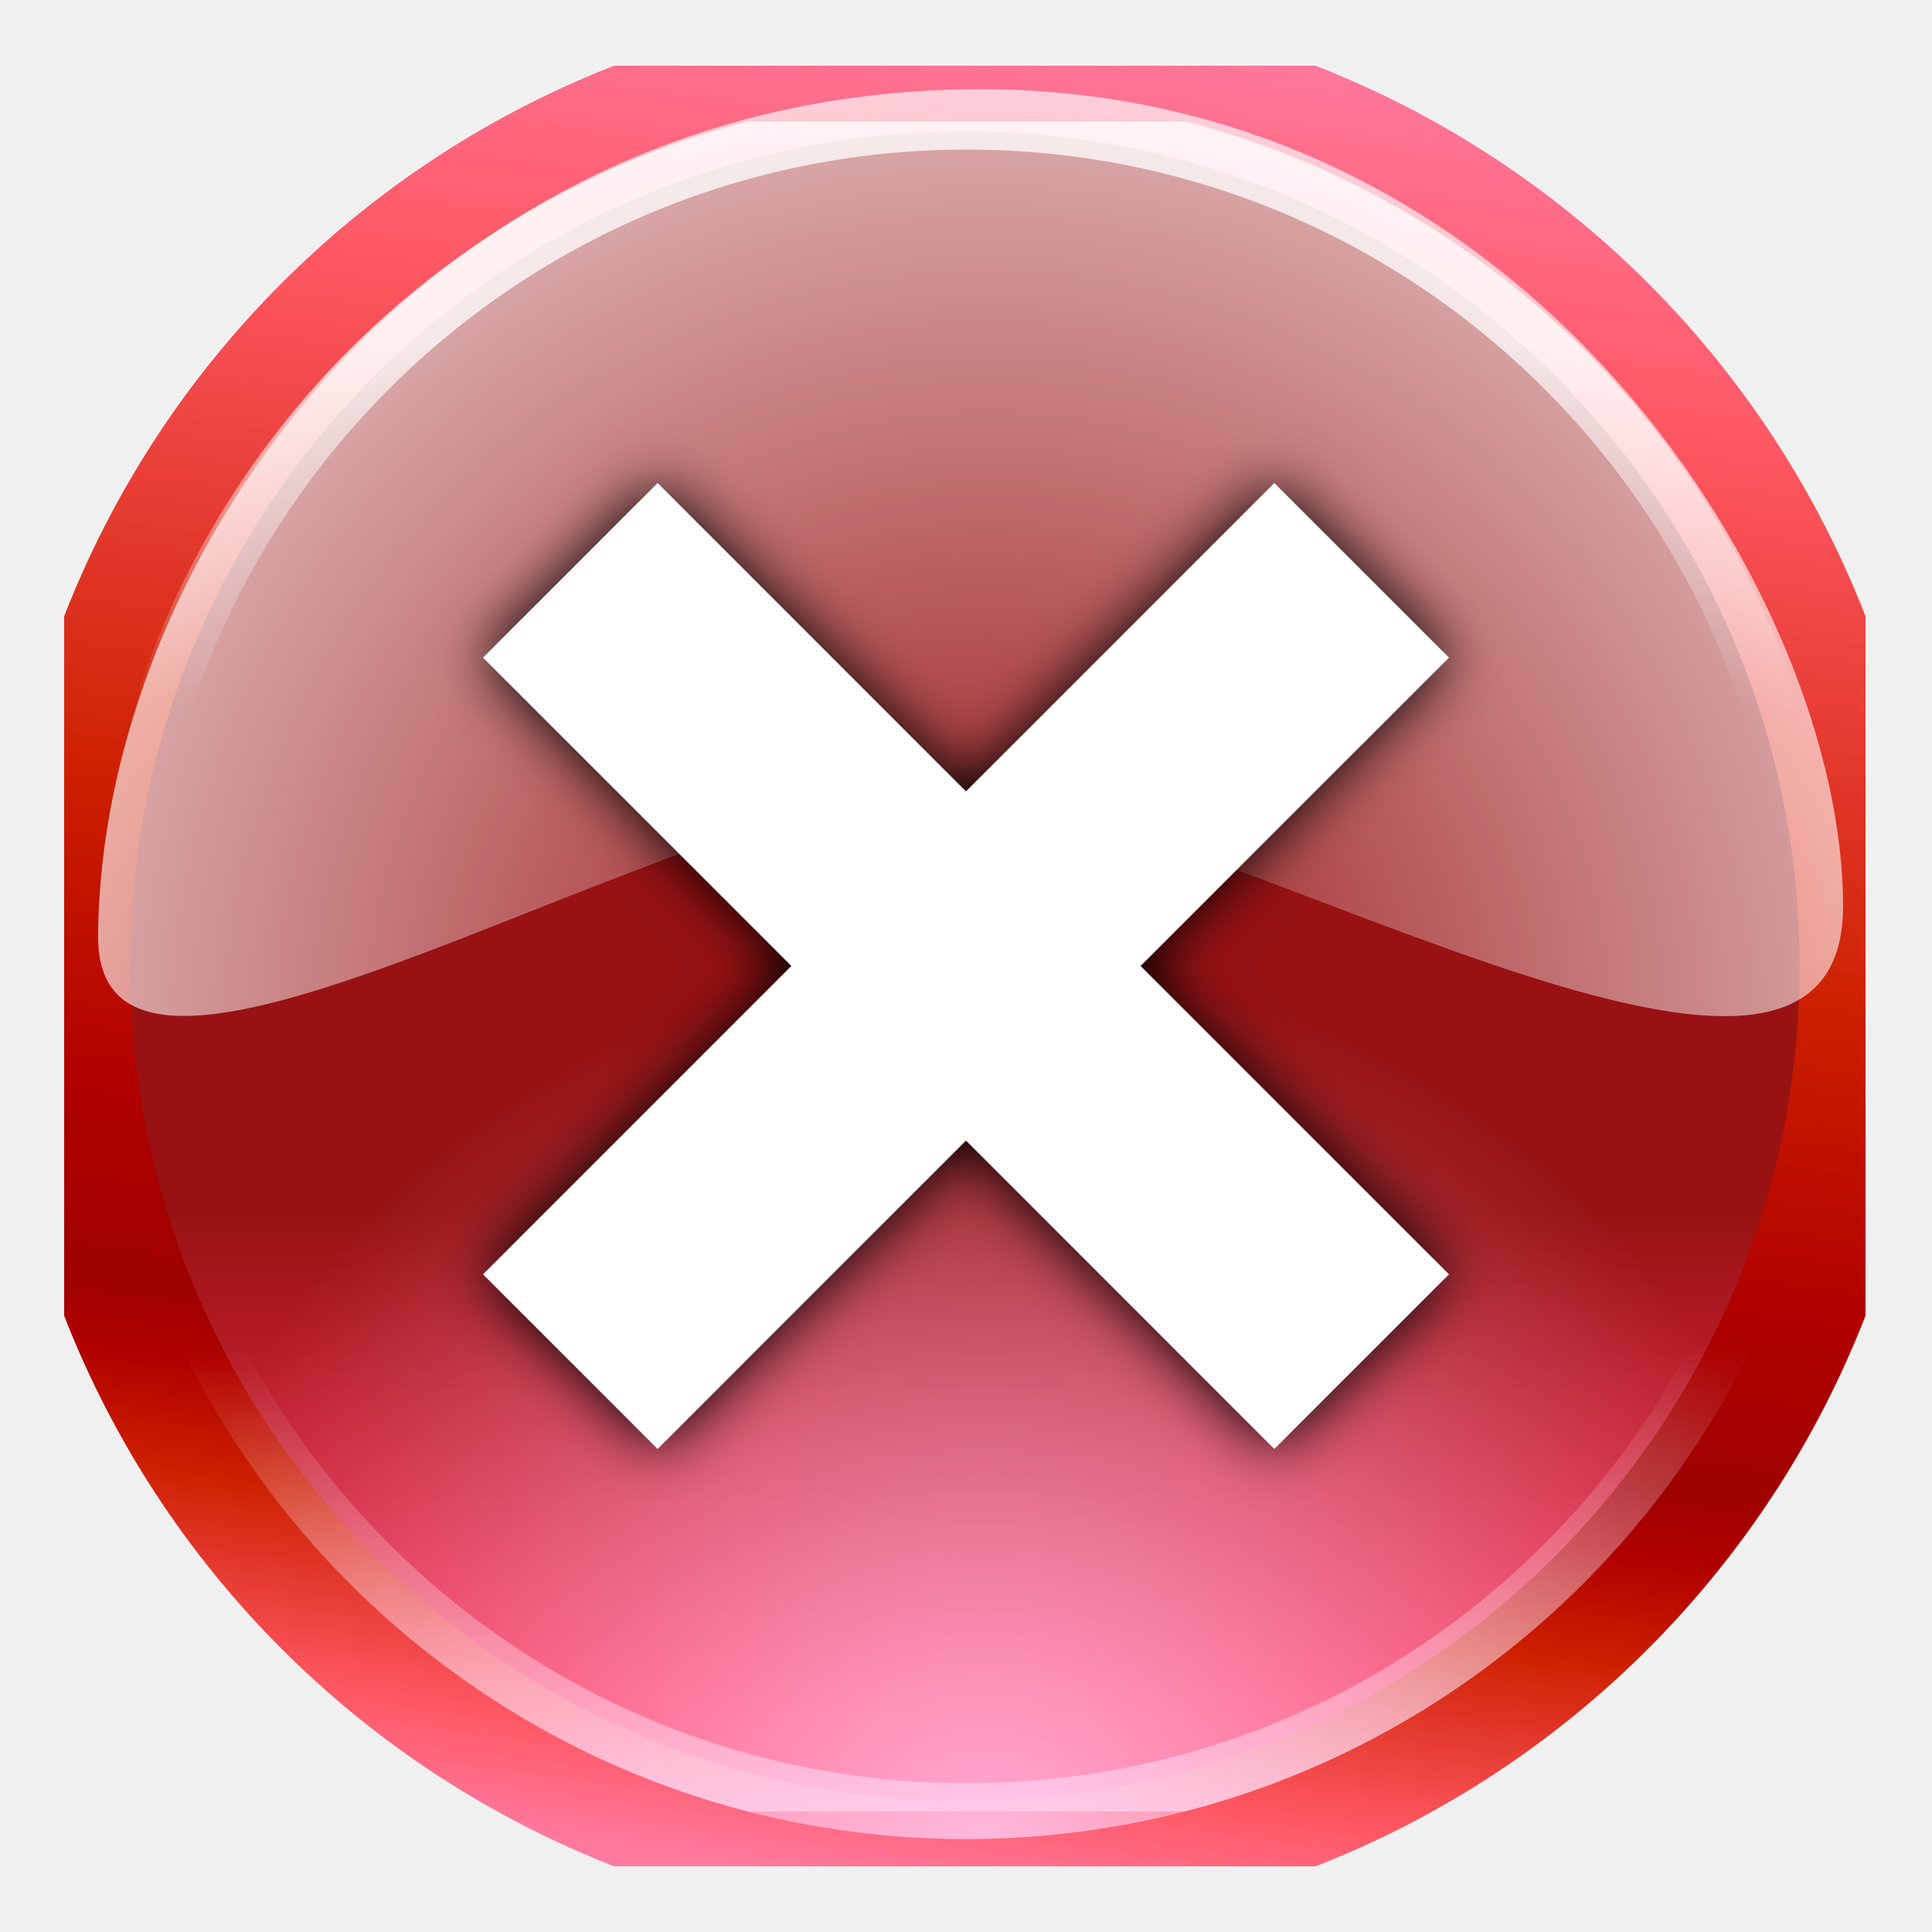
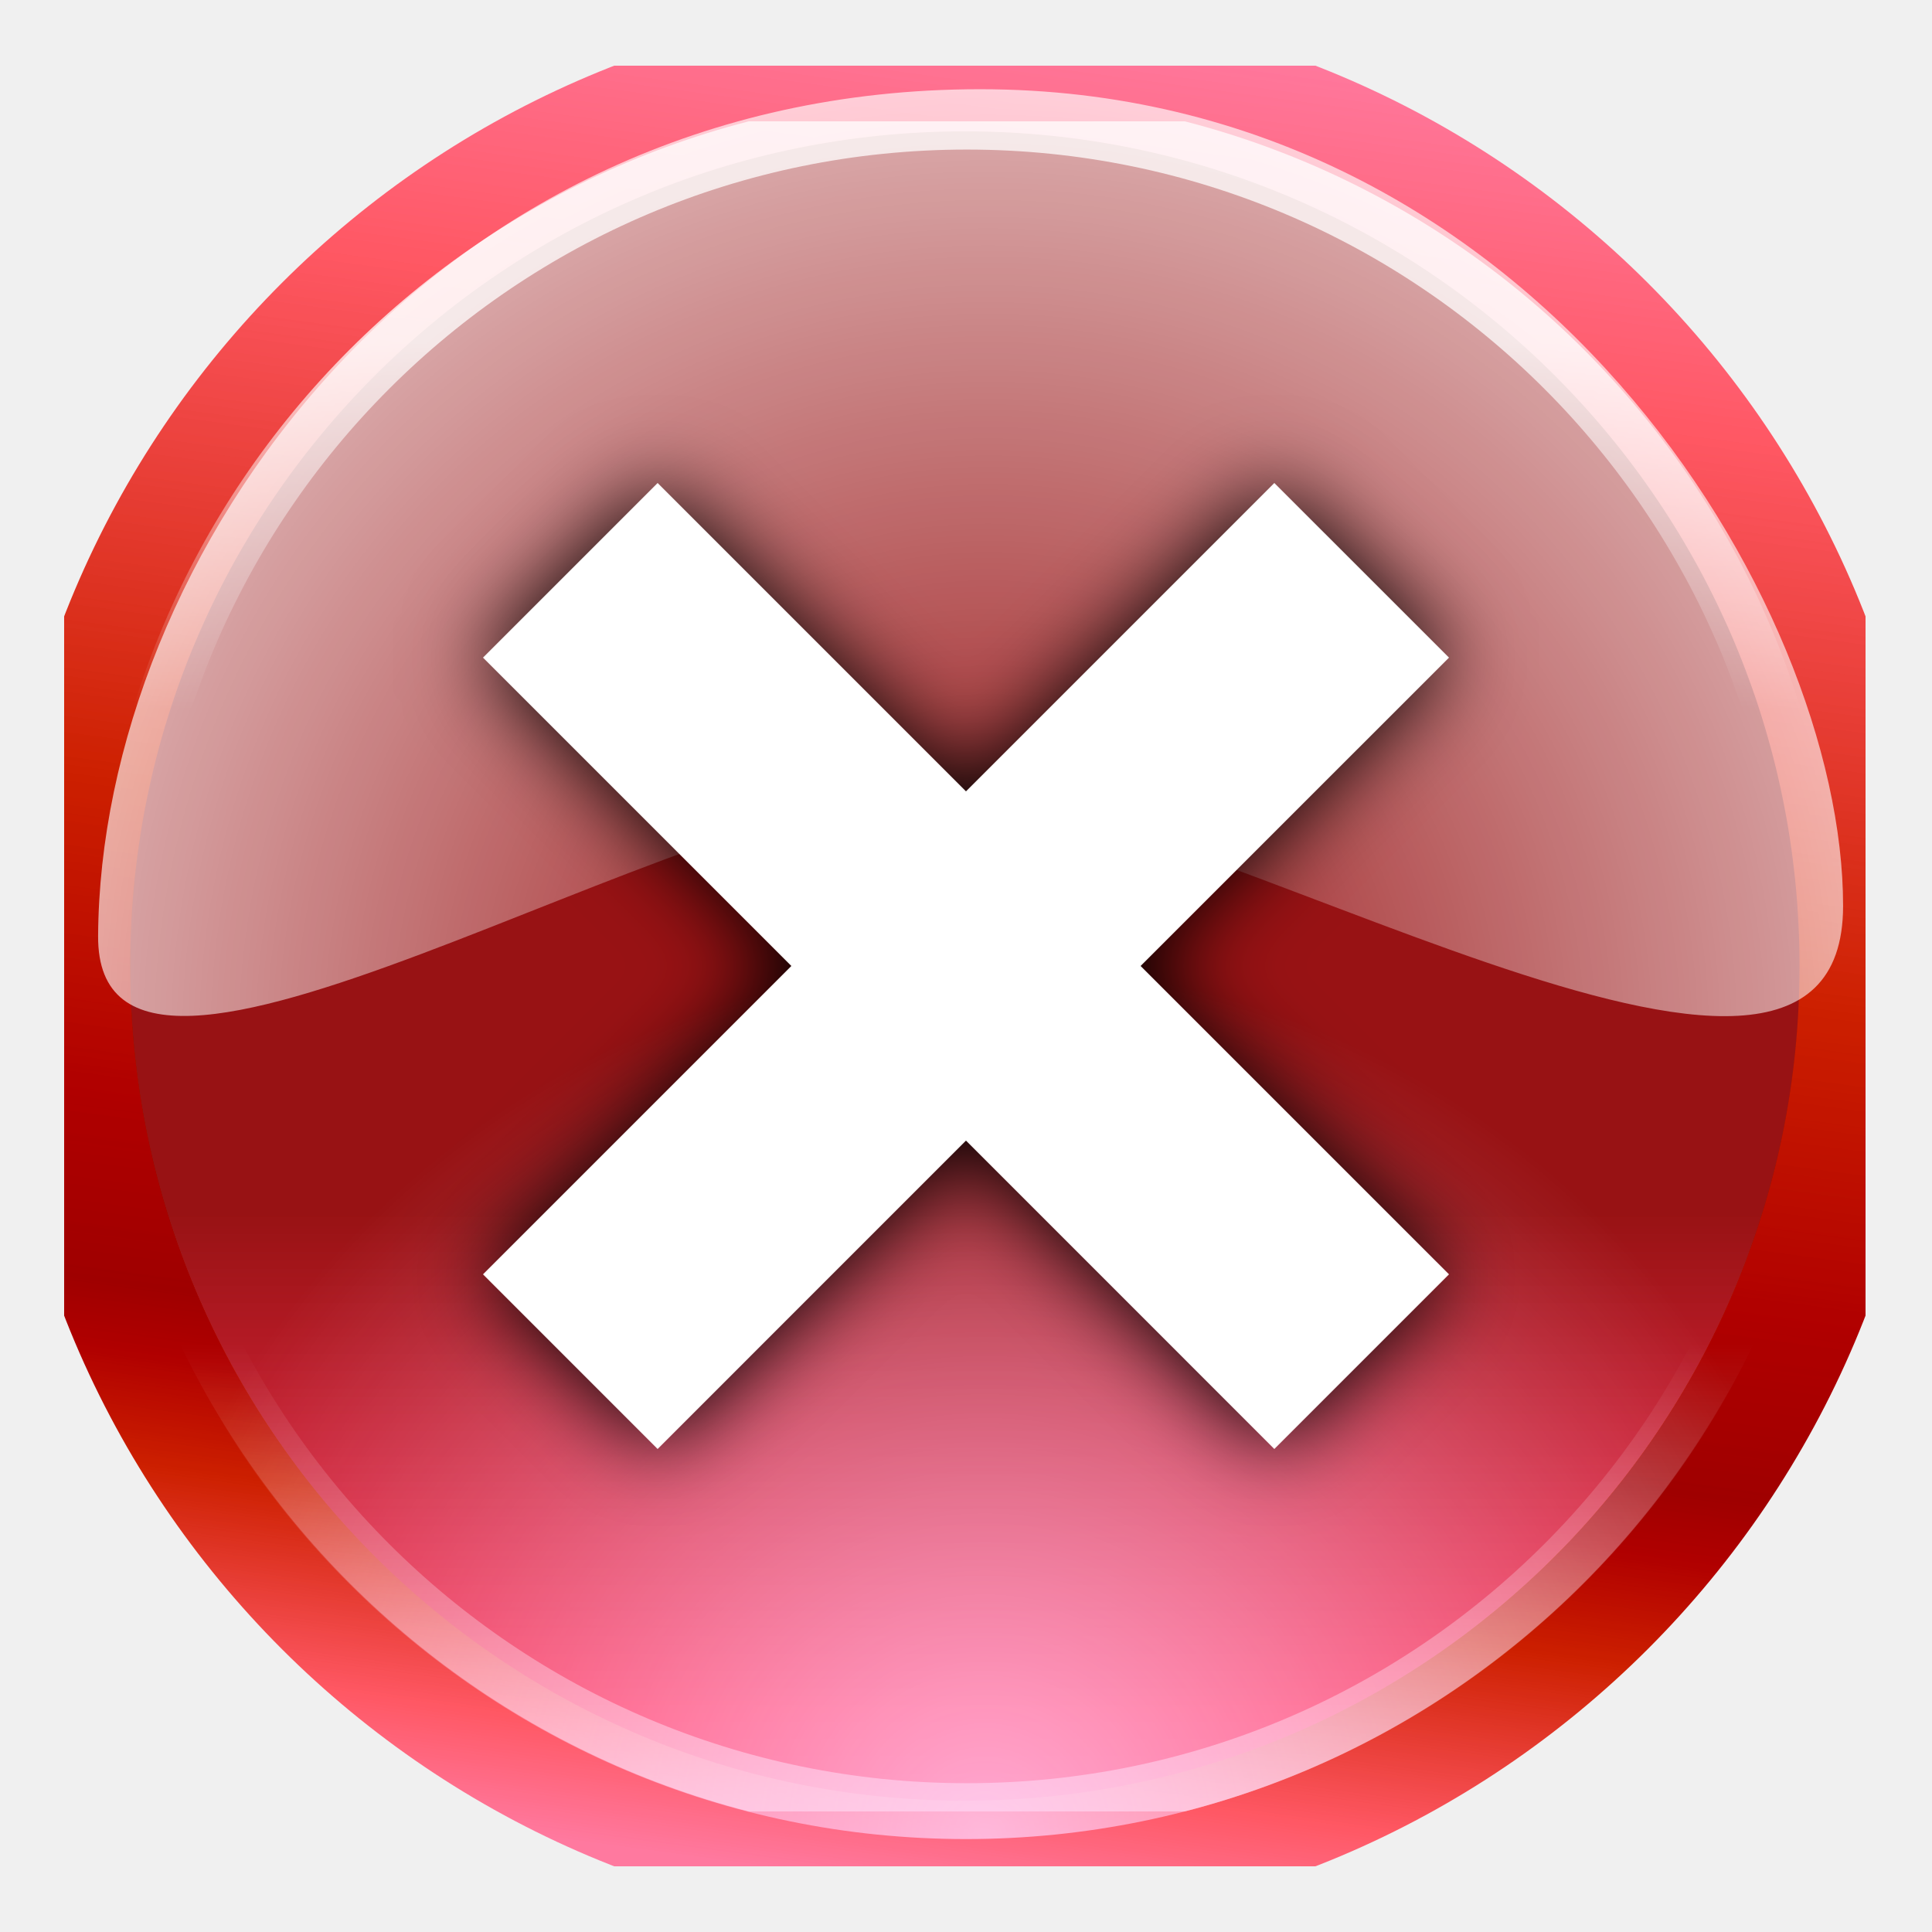
<svg xmlns="http://www.w3.org/2000/svg" width="100mm" height="100mm" version="1.1" viewBox="0 0 100 100" id="svg45">
  <defs id="defs33">
    <linearGradient id="linearGradient3648-7-1" x1="393" x2="393" y1="796.3" y2="808.8" gradientTransform="matrix(2.868,0,0,2.868,-1077,-2221)" gradientUnits="userSpaceOnUse">
      <stop stop-color="#004c91" offset="0" id="stop2" style="stop-color:#003391;stop-opacity:1" />
      <stop stop-color="#00d7ff" offset="1" id="stop4" style="stop-color:#0084ff;stop-opacity:1" />
    </linearGradient>
    <linearGradient id="linearGradient14853" x1="50.01" x2="63.5" y1="99.98" gradientTransform="matrix(0.9609,0,0,0.9609,1.896,1.956)" gradientUnits="userSpaceOnUse">
      <stop stop-color="#4dadff" offset="0" id="stop7" />
      <stop stop-color="#0000c0" offset=".263" id="stop9" />
      <stop stop-color="#4dadff" offset="1" id="stop11" />
    </linearGradient>
    <linearGradient id="linearGradient3048-7" x1="393" x2="393" y1="808.2" y2="780.2" gradientTransform="matrix(2.69,0,0,2.69,-1007,-2081)" gradientUnits="userSpaceOnUse">
      <stop stop-color="#fff" stop-opacity=".5" offset="0" id="stop14" />
      <stop stop-color="#fff" stop-opacity="0" offset=".312" id="stop16" />
      <stop stop-color="#fff" stop-opacity="0" offset=".748" id="stop18" />
      <stop stop-color="#fff" stop-opacity=".75" offset="1" id="stop20" />
    </linearGradient>
    <radialGradient id="radialGradient3970-8" cx="393.3" cy="808.2" r="16.25" gradientTransform="matrix(2.779,0,0,2.779,-1042,-2151)" gradientUnits="userSpaceOnUse">
      <stop stop-color="#a8ffff" stop-opacity=".718" offset="0" id="stop23" />
      <stop stop-color="#a8ffff" stop-opacity="0" offset="1" id="stop25" />
    </radialGradient>
    <radialGradient id="radialGradient3140" cx="494.7" cy="810.4" r="20.67" gradientTransform="matrix(2.707,5.81e-6,-5.834e-6,2.718,-1288,-2149)" gradientUnits="userSpaceOnUse">
      <stop stop-color="#fff" stop-opacity="0" offset="0" id="stop28" />
      <stop stop-color="#fff" stop-opacity=".75" offset="1" id="stop30" />
    </radialGradient>
    <filter style="color-interpolation-filters:sRGB;" id="filter1160" x="0" y="0" width="1" height="1">
      <feColorMatrix type="hueRotate" values="130" result="color1" id="feColorMatrix1156" />
      <feColorMatrix type="saturate" values="1" result="color2" id="feColorMatrix1158" />
    </filter>
-     <filter style="color-interpolation-filters:sRGB" id="filter2912" x="-0.075" y="-0.075" width="1.15" height="1.15">
-       <feGaussianBlur stdDeviation="1.562" id="feGaussianBlur2914" />
+     <filter style="color-interpolation-filters:sRGB" id="filter2912" x="-0.108" y="-0.108" width="1.216" height="1.216">
+       <feGaussianBlur stdDeviation="2.25" id="feGaussianBlur2914" />
    </filter>
  </defs>
  <circle cx="49.94" cy="50" r="46.6" fill="url(#linearGradient3648-7-1)" stroke="url(#linearGradient14853)" stroke-width="6.794" id="circle35" style="fill:url(#linearGradient3648-7-1);stroke:url(#linearGradient14853);filter:url(#filter1160)" />
  <circle cx="50.04" cy="50.02" r="43.72" fill="none" stroke="url(#linearGradient3048-7)" stroke-width="2.883" id="circle37" style="stroke:url(#linearGradient3048-7);filter:url(#filter1160)" />
  <circle cx="50" cy="50.03" r="45.16" fill="url(#radialGradient3970-8)" stroke-width="2.779" id="circle39" style="fill:url(#radialGradient3970-8);filter:url(#filter1160)" />
  <path d="m 5.078,48.44 c -0.087,12.63 30.17,-7.639 43.6,-7.49 13.21,0.131 46.72,21.58 46.72,5.938 0,-15.64 -15.96,-42.27 -44.67,-42.27 -28.71,0 -45.54,24.39 -45.65,43.83 z" fill="url(#radialGradient3140)" stroke-width="43.64" id="path41" style="fill:url(#radialGradient3140);filter:url(#filter1160)" />
  <rect x="1.41" y="1.471" width="97.06" height="97.06" color="#000000" fill="none" opacity="0.654" stroke-width="0.832" id="rect43" style="filter:url(#filter1160)" />
-   <g id="g2918">
+   <g id="g855">
    <path id="path2802" style="fill:#000000;fill-opacity:1;fill-rule:evenodd;stroke:none;stroke-width:2.118;stroke-linecap:round;stroke-linejoin:round;filter:url(#filter2912)" d="M 34.038,25 25,34.038 40.961,49.999 25,65.96 34.038,75 49.999,59.037 65.959,75 75,65.96 59.037,49.999 75,34.038 65.959,25 49.999,40.961 Z" />
    <path id="path2787" style="fill:#ffffff;fill-opacity:1;fill-rule:evenodd;stroke:none;stroke-width:2.118;stroke-linecap:round;stroke-linejoin:round" d="M 34.038,25 25,34.038 40.961,49.999 25,65.96 34.038,75 49.999,59.037 65.959,75 75,65.96 59.037,49.999 75,34.038 65.959,25 49.999,40.961 Z" />
  </g>
</svg>
